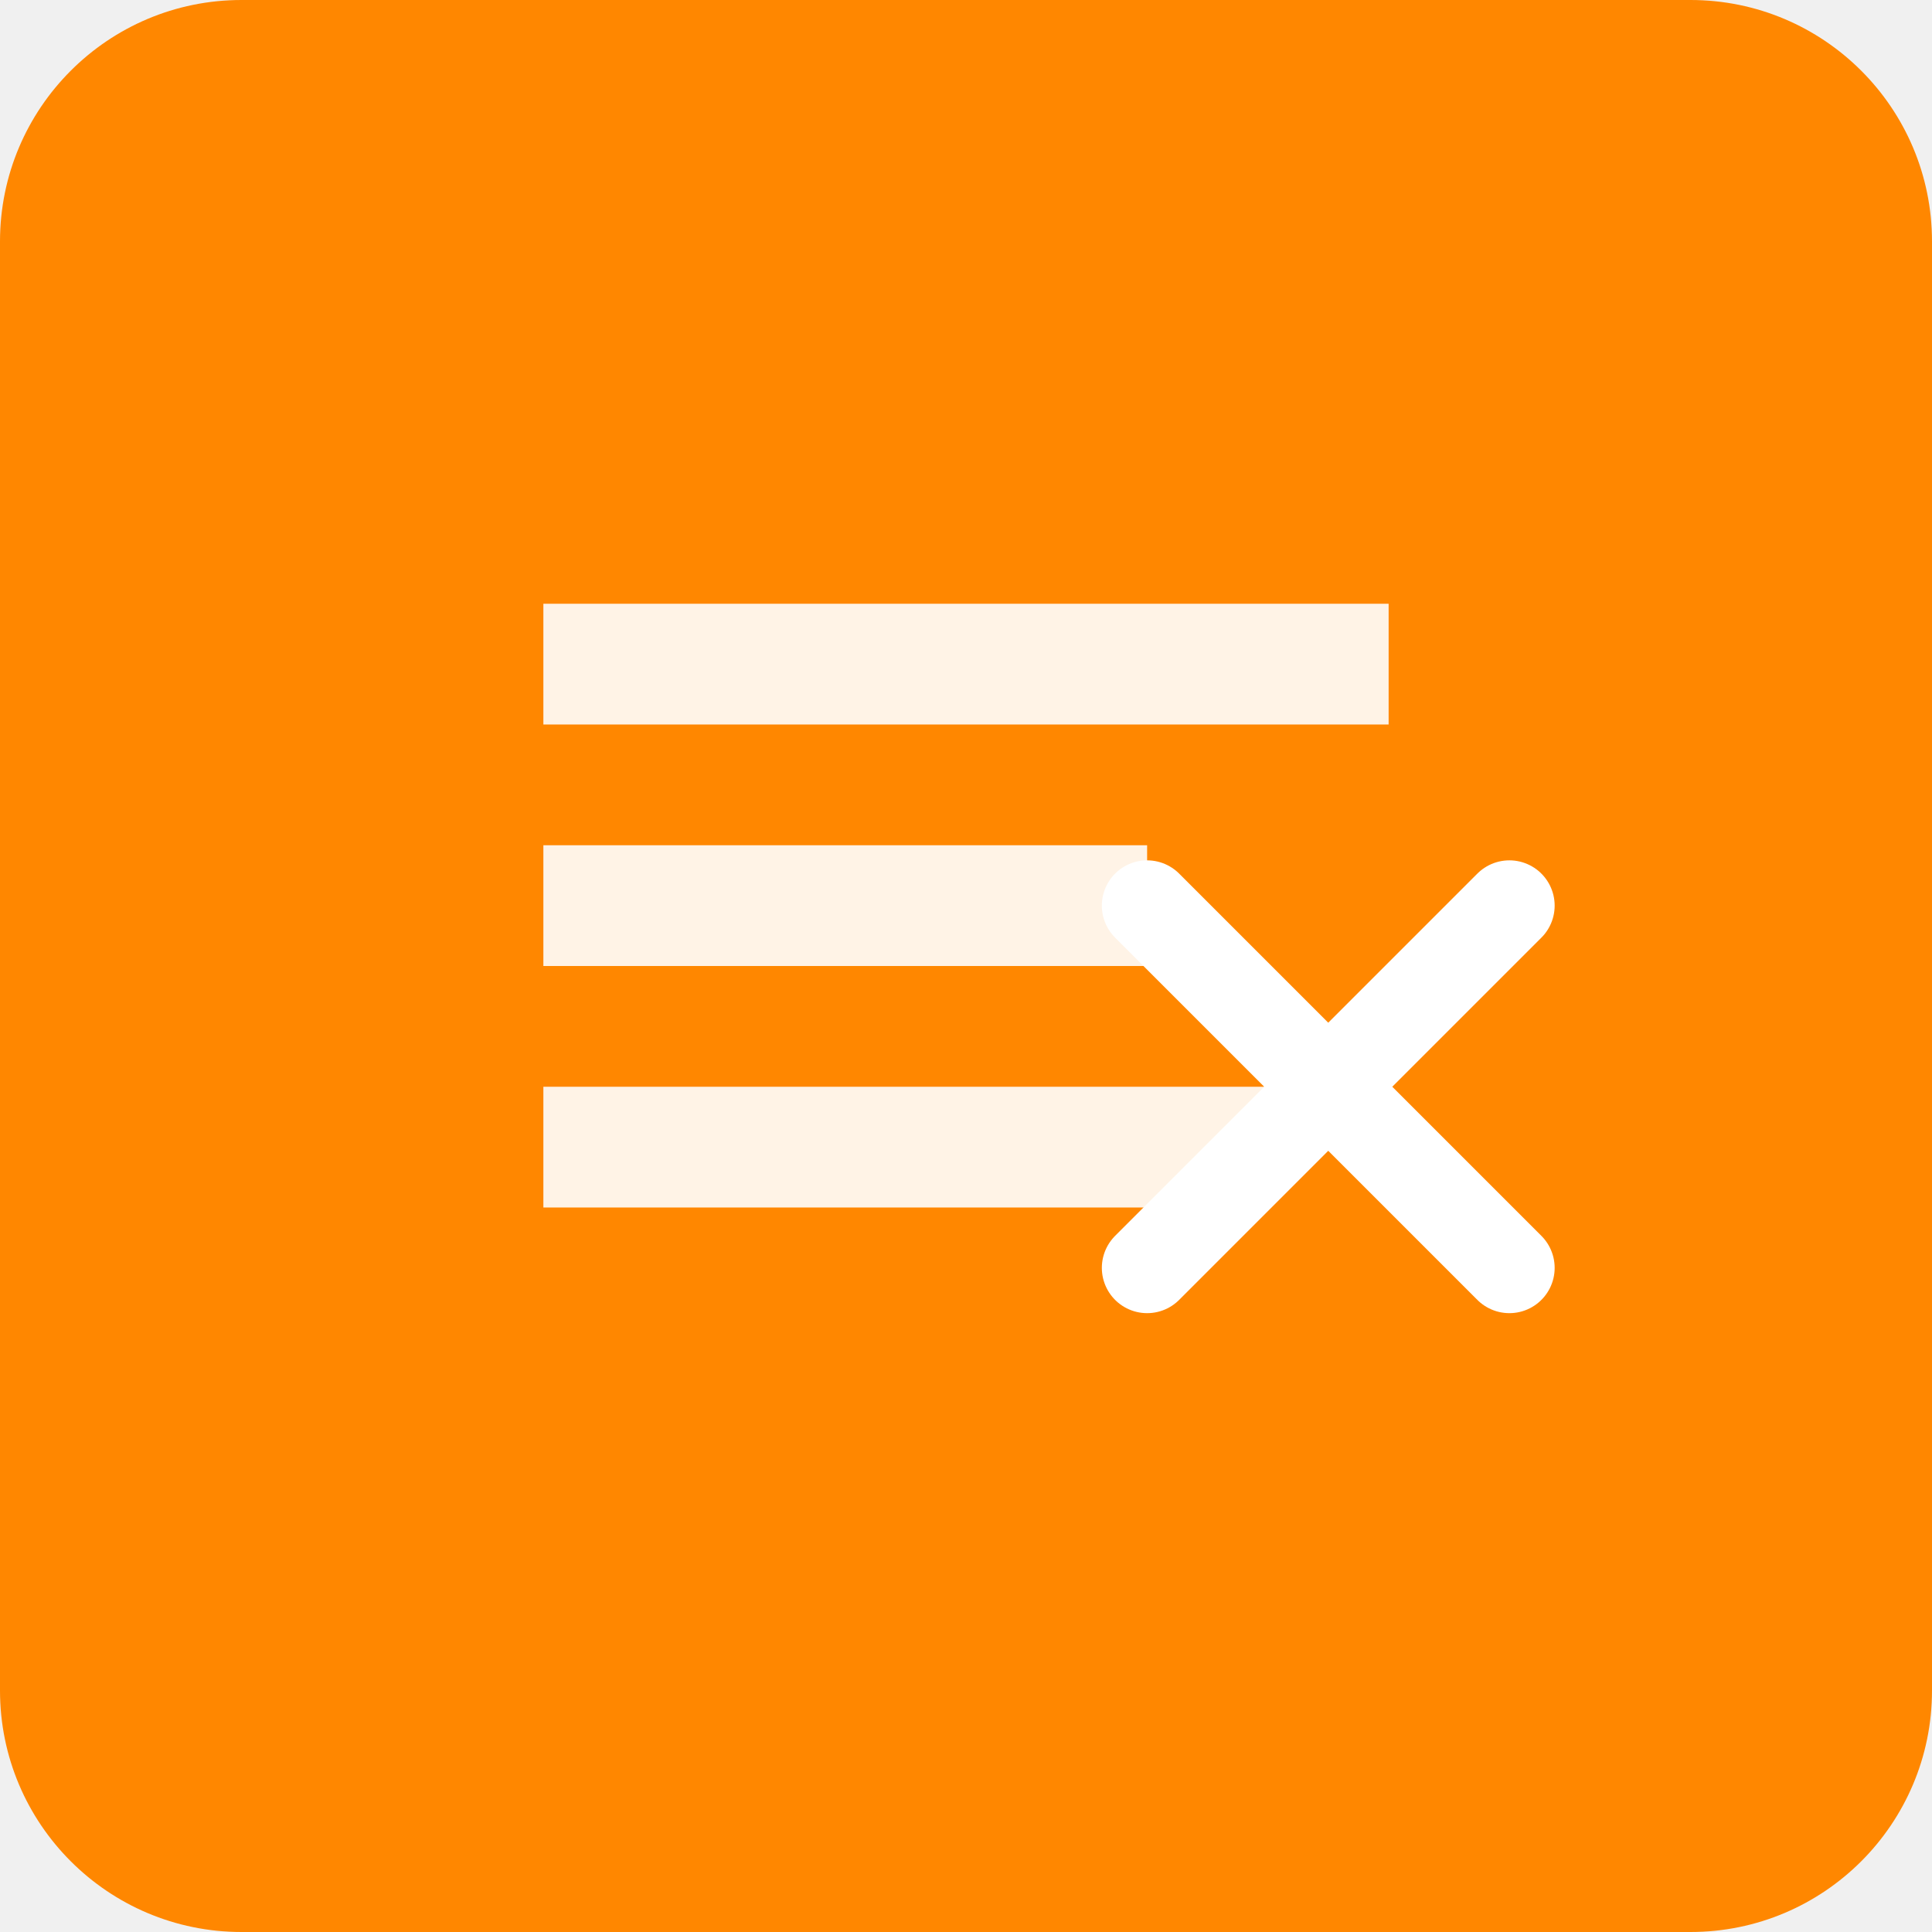
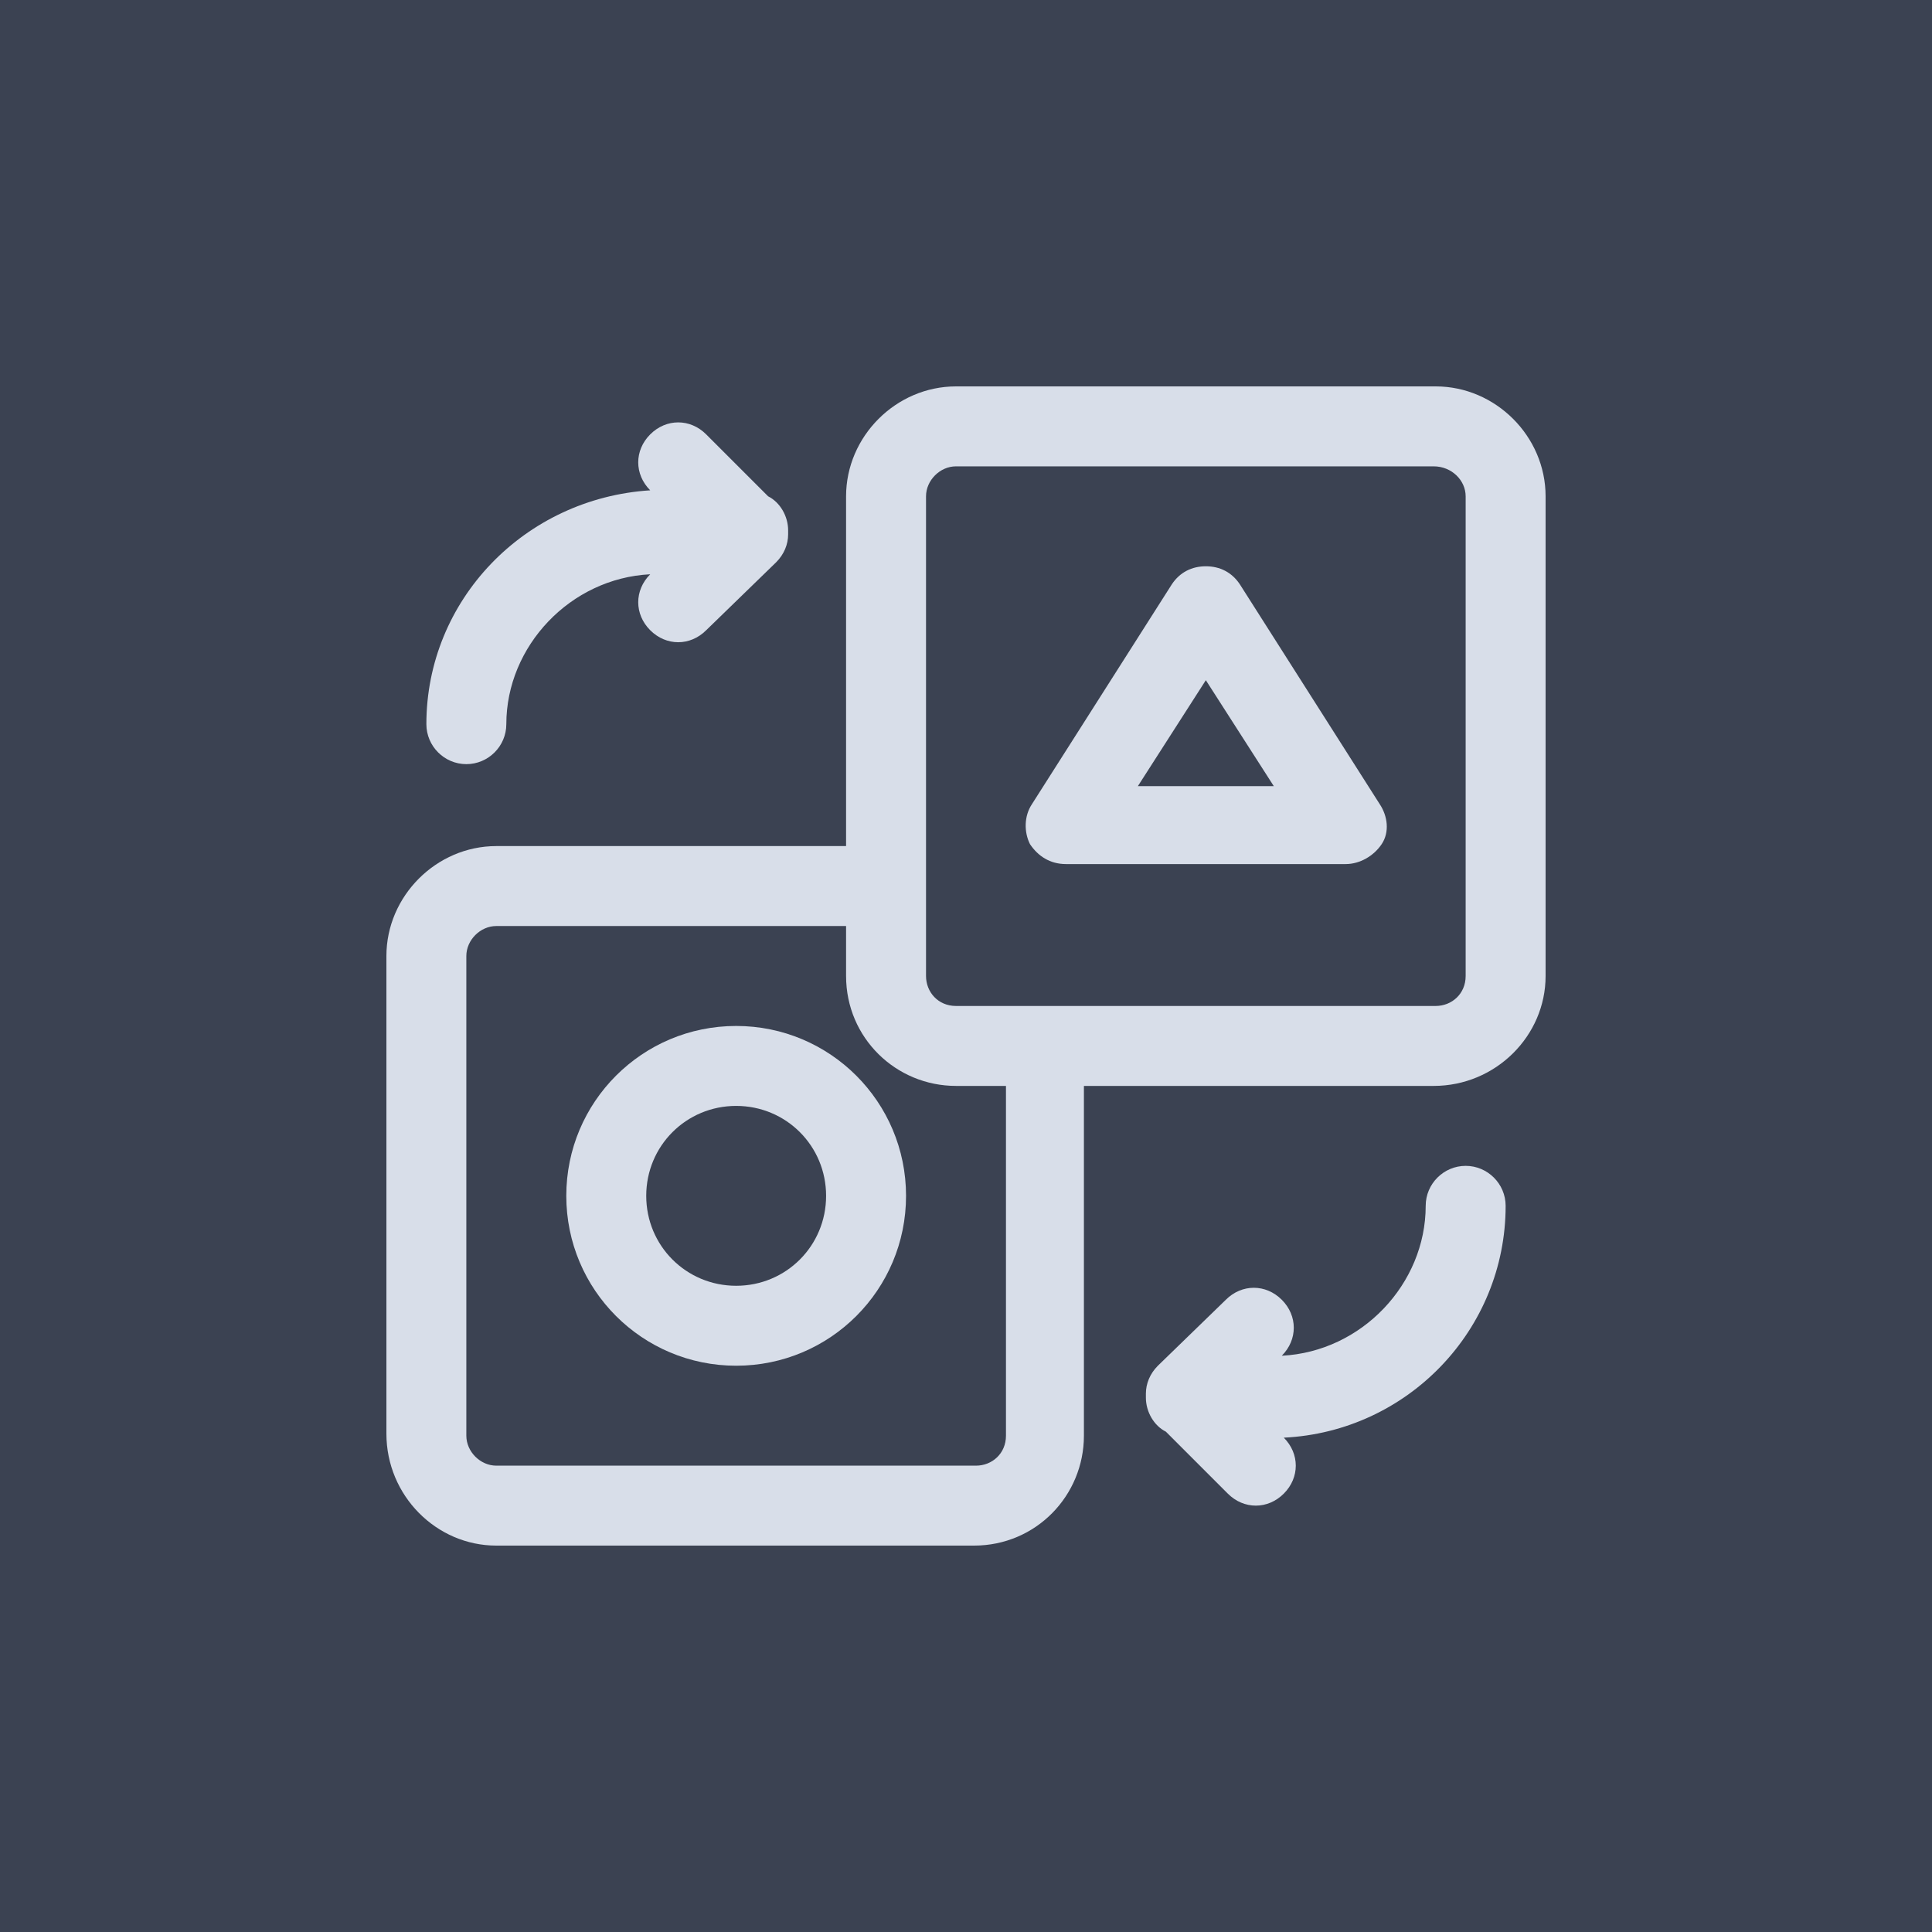
- <svg xmlns="http://www.w3.org/2000/svg" viewBox="0 0 64 64">
-   <rect width="64" height="64" rx="8" fill="#FF8700" />
-   <path d="M18 20h28v4H18zM18 28h20v4H18zM18 36h24v4H18z" fill="#fff" opacity=".9" />
-   <path d="M38 30l12 12M50 30l-12 12" stroke="#fff" stroke-width="3" stroke-linecap="round" fill="none" />
+ <svg xmlns="http://www.w3.org/2000/svg" width="169px" height="169px" viewBox="0 0 1000 1000" version="1.1" xml:space="preserve" style="fill-rule:evenodd;clip-rule:evenodd;stroke-linejoin:round;stroke-miterlimit:2;">
+   <g transform="matrix(0.998004,0,0,1,0.998004,1)">
+     <rect x="-1" y="-1" width="1002" height="1000" style="fill:rgb(59,66,82);" />
+   </g>
+   <g transform="matrix(6.620646,0,0,6.620646,135.8685,102.7613)">
+     <g transform="matrix(1,0,0,1,5,10)">
+       <path d="M95.312,50.781L95.312,13.281C95.312,8.593 91.406,4.687 86.718,4.687L49.218,4.687C44.531,4.687 40.624,8.593 40.624,13.281L40.624,40.625L13.28,40.625C8.593,40.625 4.687,44.531 4.687,49.219L4.687,86.563C4.687,91.407 8.593,95.313 13.28,95.313L50.624,95.313C55.468,95.313 59.218,91.407 59.218,86.719L59.218,59.375L86.562,59.375C91.406,59.375 95.312,55.469 95.312,50.781L95.312,50.781ZM53.124,86.719C53.124,88.125 52.03,89.063 50.78,89.063L13.28,89.063C12.03,89.063 10.936,87.969 10.936,86.719L10.936,49.219C10.936,47.969 12.03,46.875 13.28,46.875L40.624,46.875L40.624,50.781C40.624,55.625 44.53,59.375 49.218,59.375L53.124,59.375L53.124,86.719ZM89.062,50.781C89.062,52.187 87.968,53.125 86.718,53.125L49.218,53.125C47.812,53.125 46.874,52.031 46.874,50.781L46.874,13.281C46.874,12.031 47.968,10.937 49.218,10.937L86.562,10.937C87.968,10.937 89.062,12.031 89.062,13.281L89.062,50.781Z" style="fill:rgb(216,222,233);fill-rule:nonzero;" />
+     </g>
+     <g transform="matrix(1,0,0,1,5,10)">
+       <path d="M92.188,68.75C92.188,67.031 90.782,65.625 89.063,65.625C87.344,65.625 85.938,67.031 85.938,68.75C85.938,74.844 80.938,80.156 74.688,80.469C75.938,79.219 75.938,77.344 74.688,76.094C73.438,74.844 71.563,74.844 70.313,76.094L65.001,81.25C64.376,81.875 64.063,82.656 64.063,83.438L64.063,83.75C64.063,84.844 64.688,85.938 65.626,86.406L70.469,91.25C71.094,91.875 71.876,92.188 72.657,92.188C73.438,92.188 74.219,91.875 74.844,91.25C76.094,90 76.094,88.125 74.844,86.875C84.532,86.406 92.188,78.438 92.188,68.75L92.188,68.75Z" style="fill:rgb(216,222,233);fill-rule:nonzero;" />
+     </g>
+     <g transform="matrix(1,0,0,1,5,10)">
+       <path d="M7.812,31.094C7.812,32.813 9.219,34.219 10.938,34.219C12.656,34.219 14.062,32.813 14.062,31.094C14.062,25 19.062,19.688 25.312,19.375C24.062,20.625 24.062,22.5 25.312,23.75C25.938,24.375 26.719,24.688 27.5,24.688C28.281,24.688 29.062,24.375 29.688,23.75L35.156,18.438C35.781,17.812 36.094,17.031 36.094,16.25L36.094,15.938C36.094,14.844 35.469,13.75 34.531,13.281L29.688,8.438C28.438,7.188 26.562,7.188 25.312,8.438C24.062,9.688 24.062,11.562 25.312,12.812C15.469,13.438 7.812,21.406 7.812,31.093L7.812,31.094Z" style="fill:rgb(216,222,233);fill-rule:nonzero;" />
+     </g>
+     <g transform="matrix(1,0,0,1,5,10)">
+       <path d="M32.031,54.688C24.687,54.688 18.75,60.626 18.75,67.969C18.75,75.313 24.688,81.25 32.031,81.25C39.374,81.25 45.312,75.313 45.312,67.969C45.312,60.626 39.374,54.688 32.031,54.688ZM32.031,75C28.125,75 25,71.875 25,67.969C25,64.063 28.125,60.938 32.031,60.938C35.937,60.938 39.062,64.063 39.062,67.969C39.062,71.875 35.937,75 32.031,75Z" style="fill:rgb(216,222,233);fill-rule:nonzero;" />
+     </g>
+     <g transform="matrix(1,0,0,1,5,10)">
+       <path d="M71.406,20.156C70.781,19.218 69.844,18.75 68.75,18.75C67.656,18.75 66.719,19.219 66.094,20.156L55.156,37.344C54.531,38.281 54.531,39.531 54.999,40.469C55.624,41.406 56.562,42.031 57.812,42.031L79.687,42.031C80.781,42.031 81.874,41.406 82.499,40.469C83.124,39.531 82.968,38.281 82.343,37.344L71.406,20.156ZM63.437,35.937L68.75,27.656L74.062,35.937L63.437,35.937Z" style="fill:rgb(216,222,233);fill-rule:nonzero;" />
+     </g>
+   </g>
</svg>
